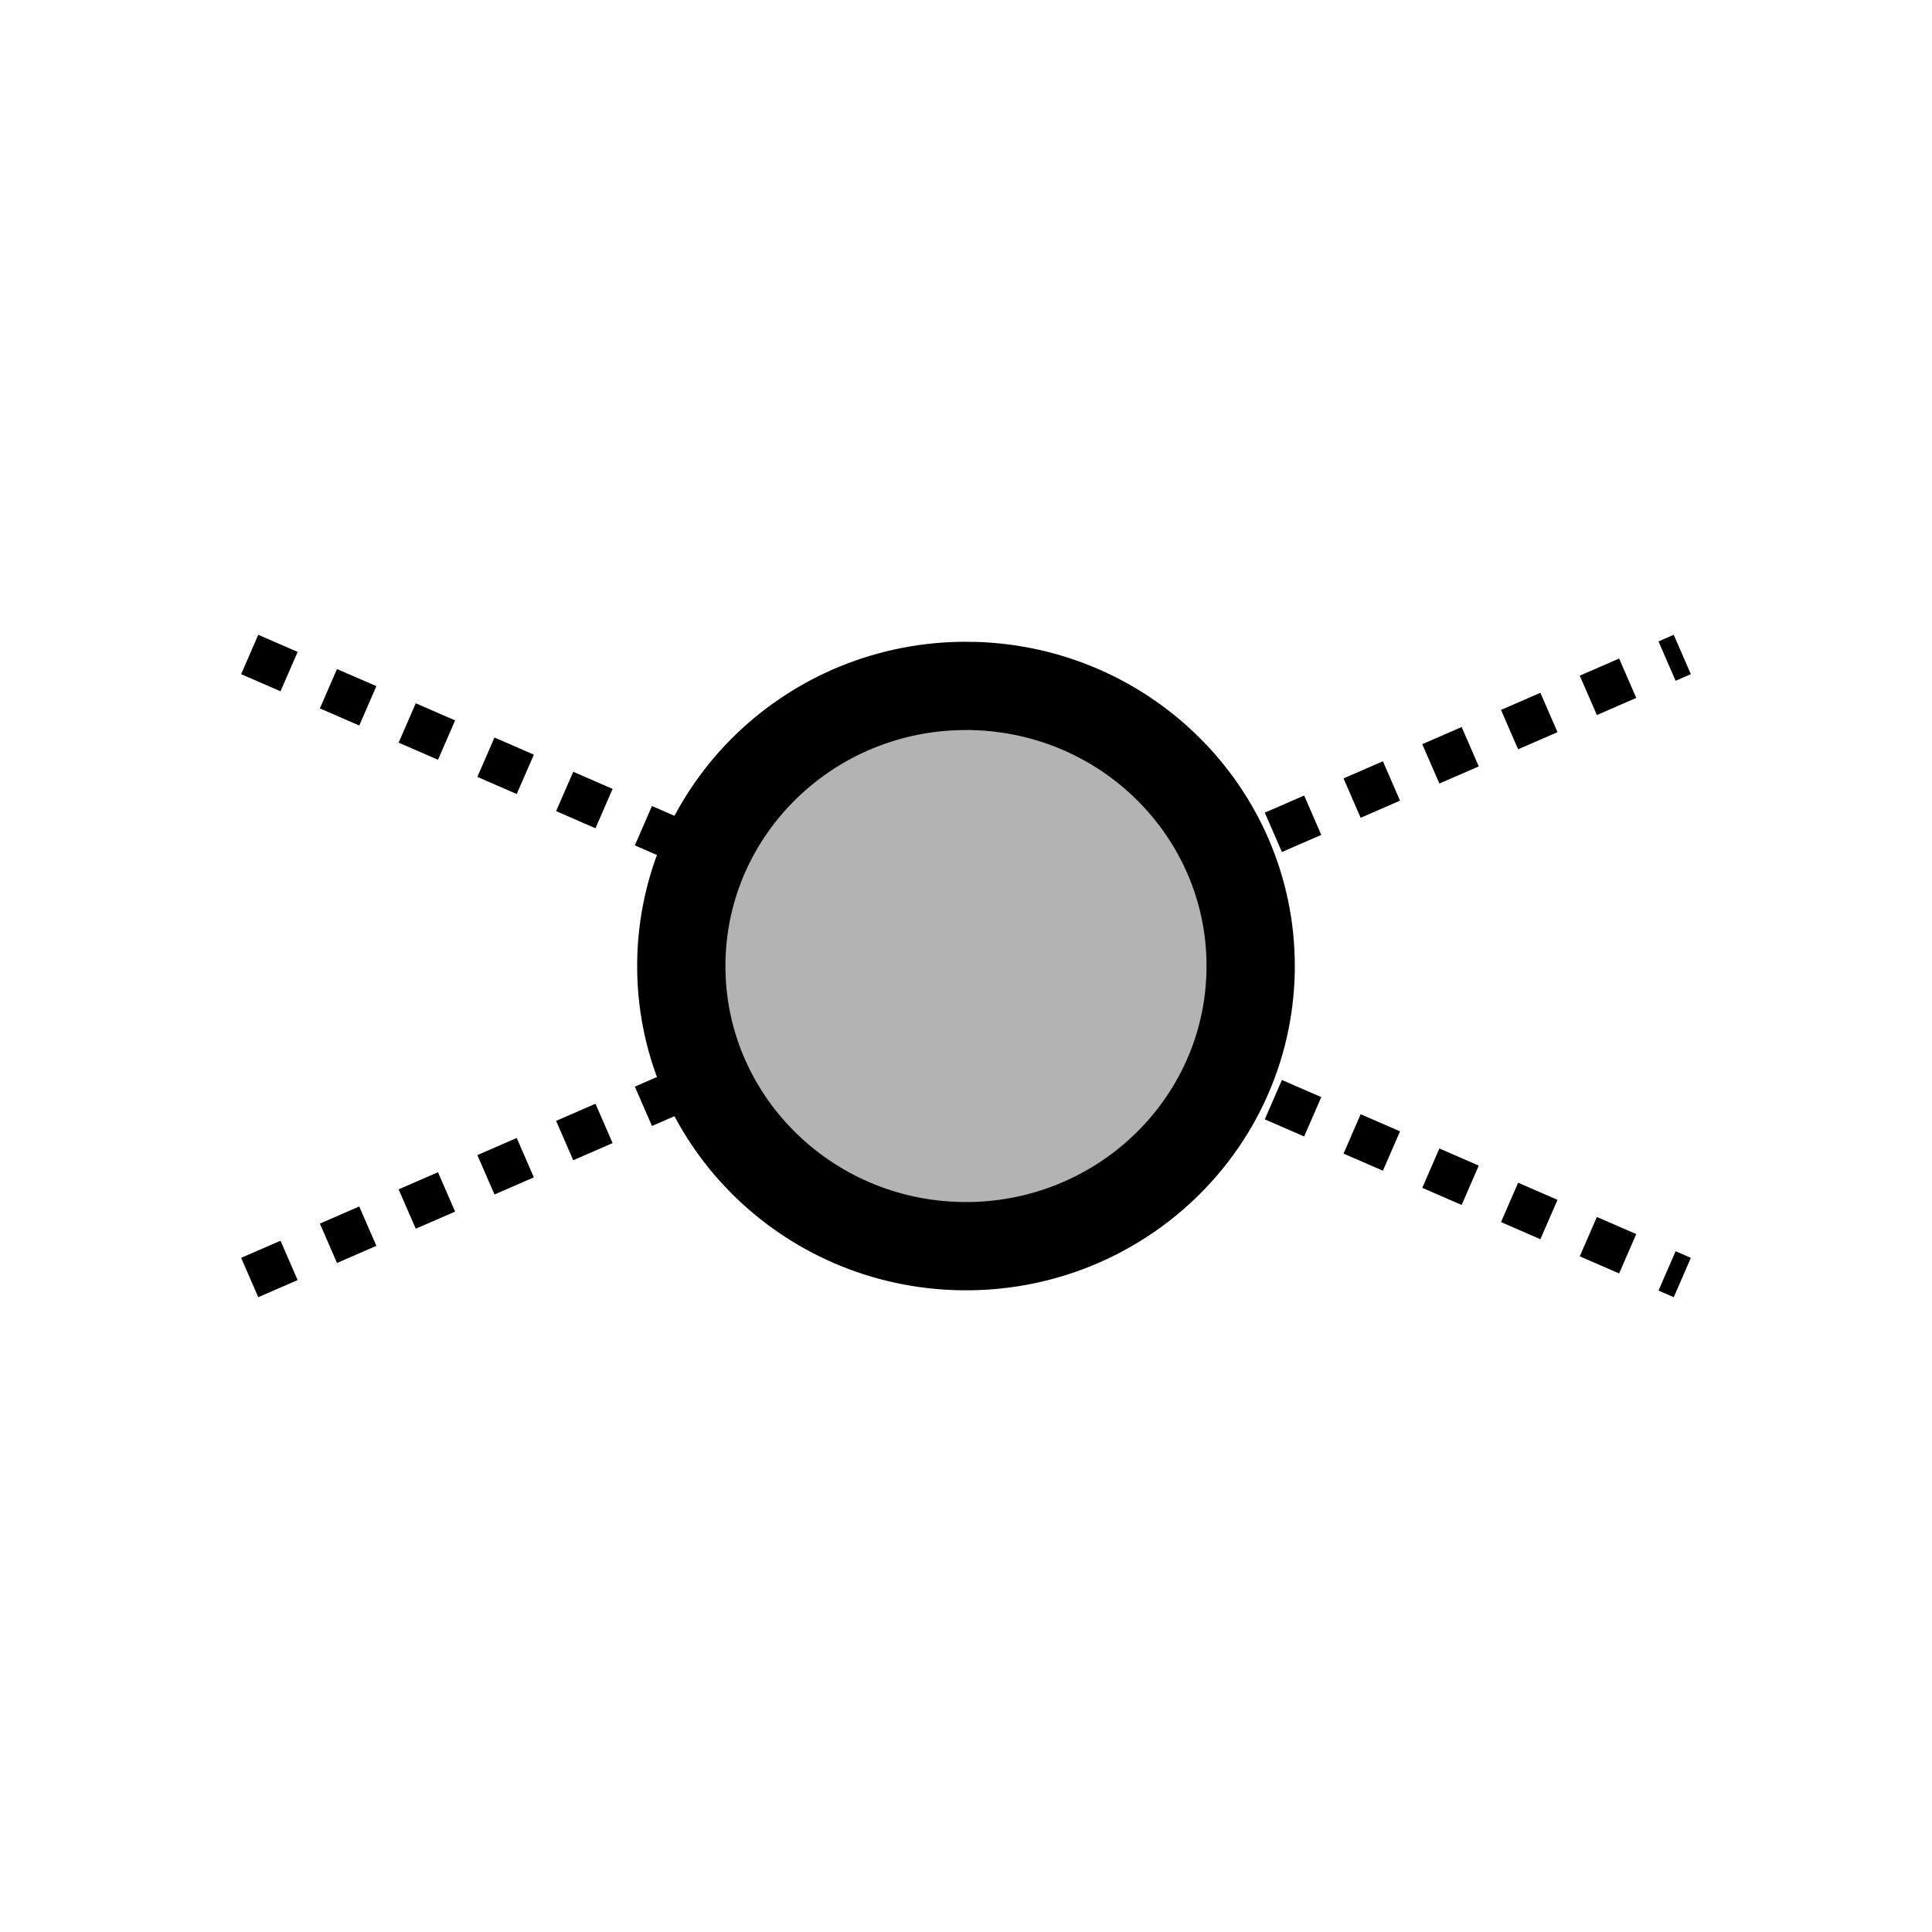
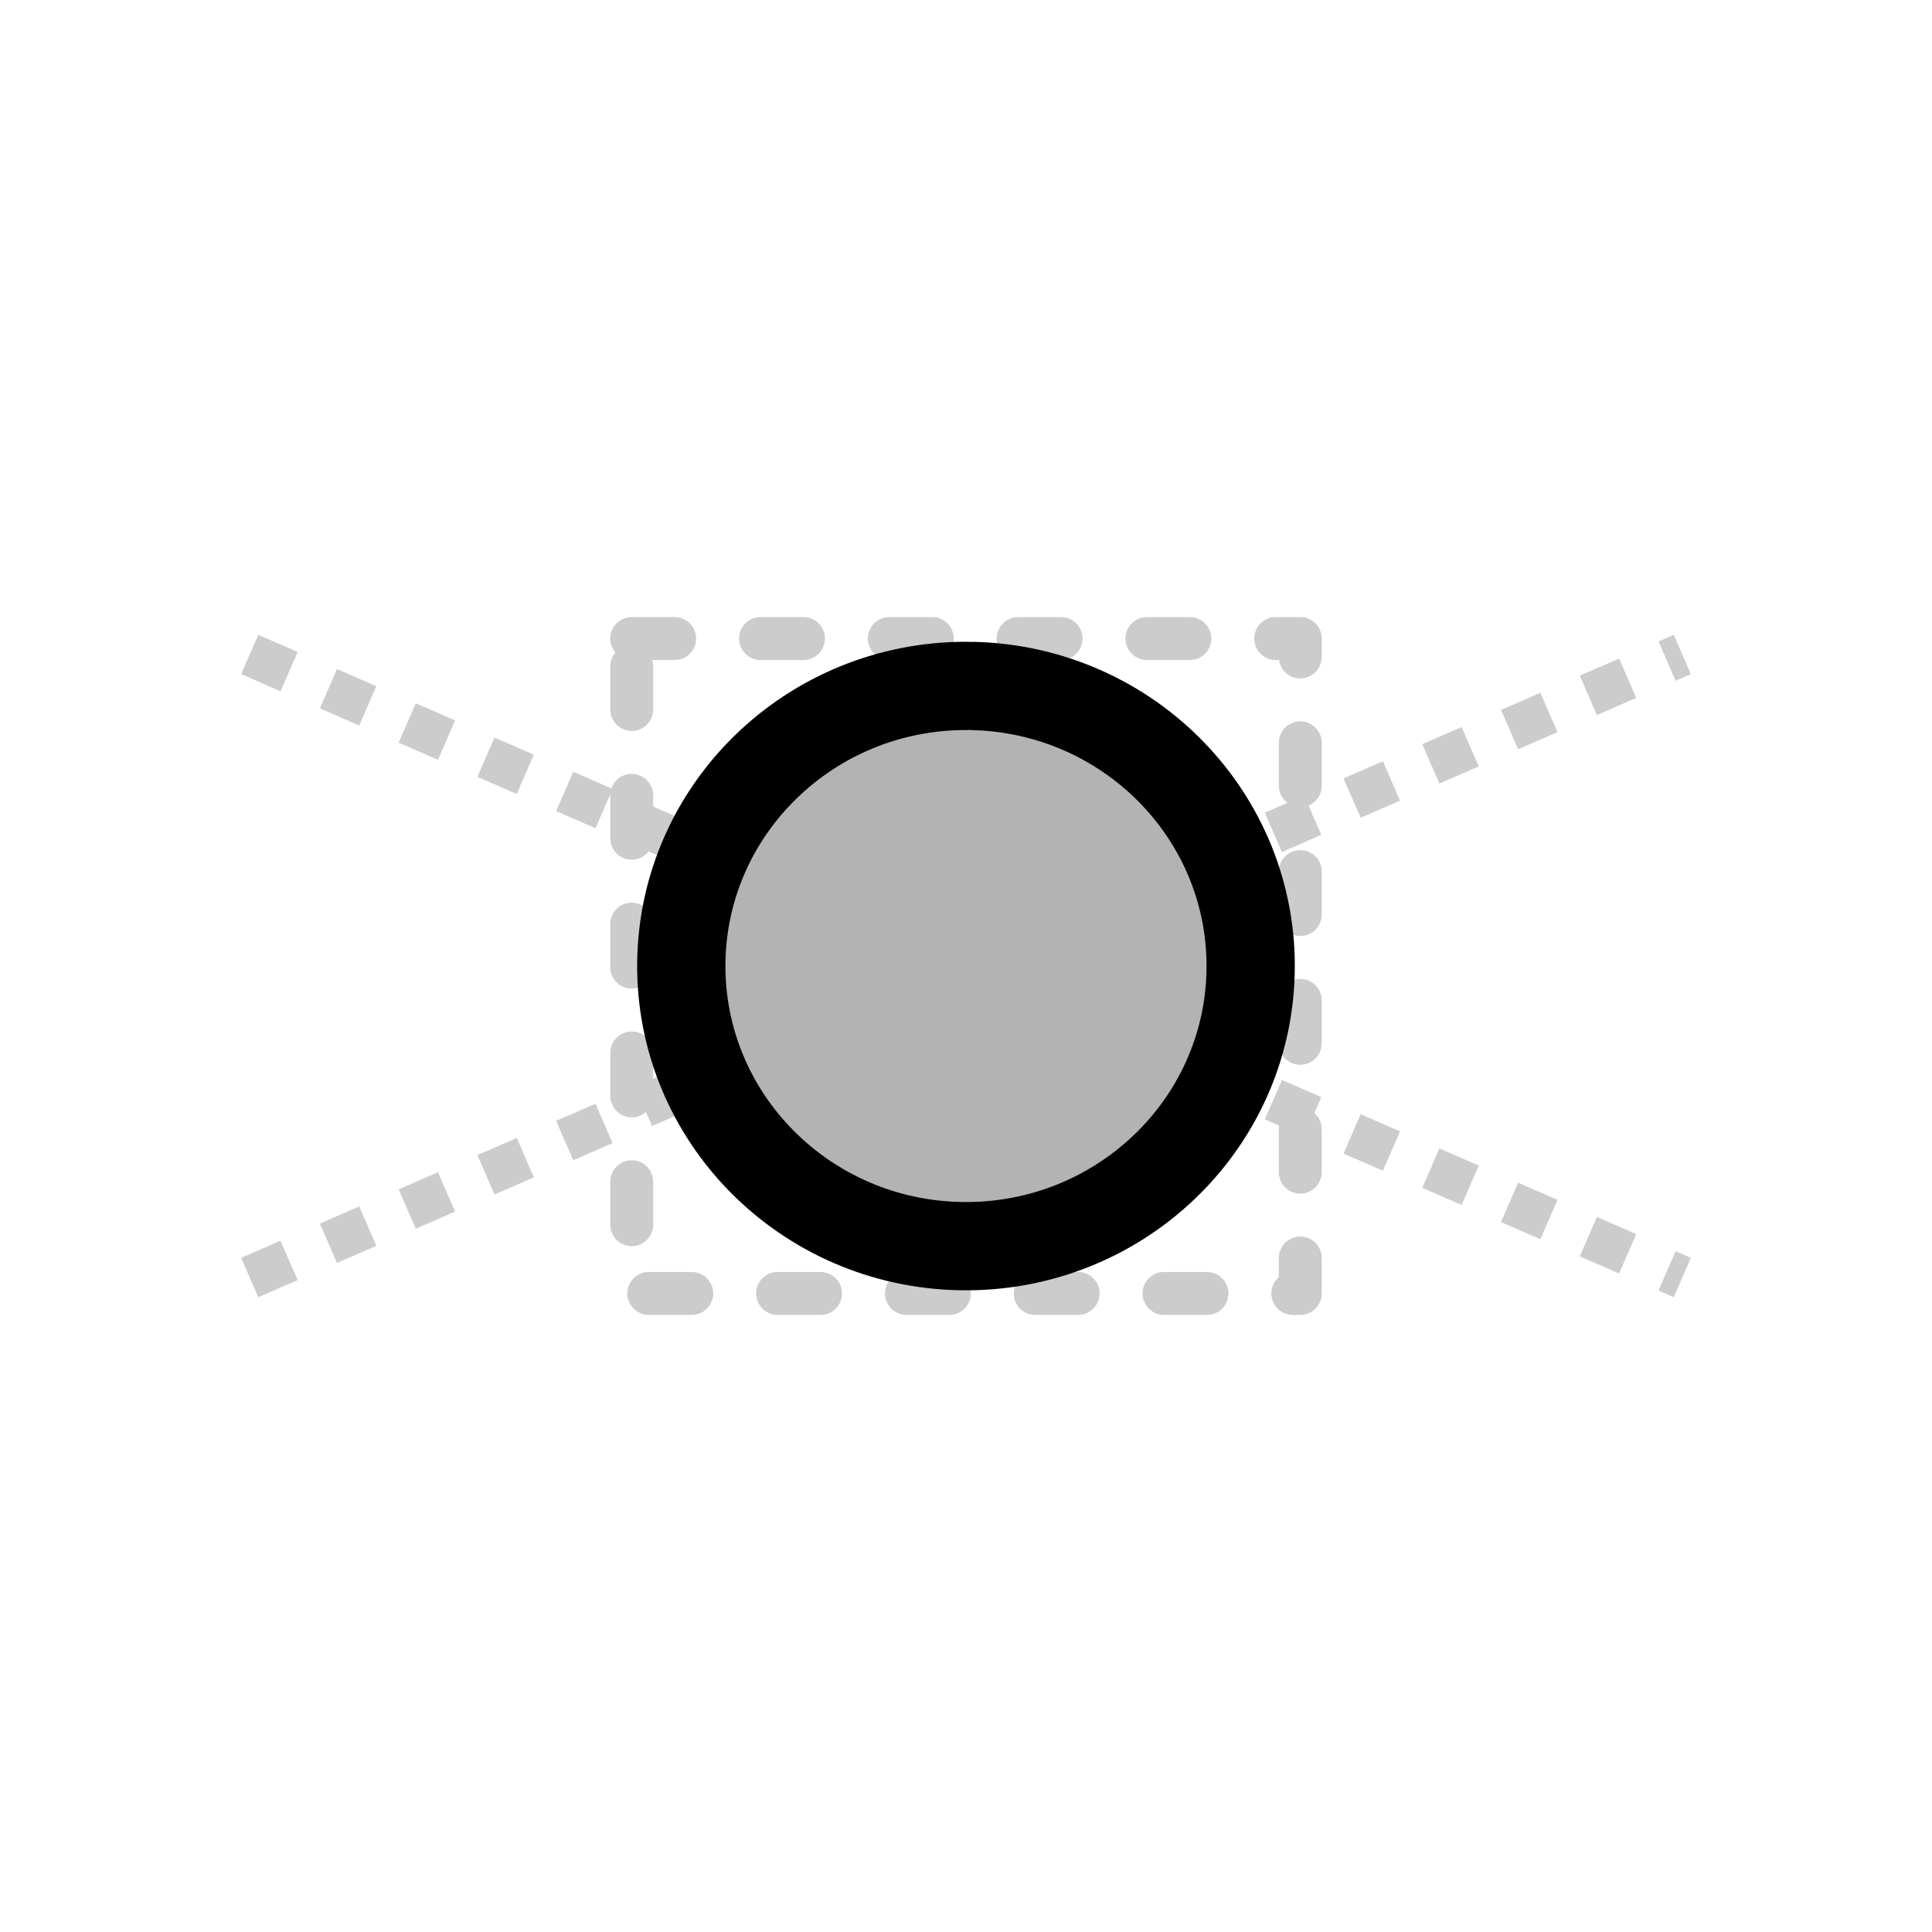
<svg xmlns="http://www.w3.org/2000/svg" viewBox="0 0 45 45" version="1.1" xml:space="preserve" x="0px" y="0px" width="0.5in" height="0.5in" id="svg2">
  <defs id="defs4">
    <style type="text/css" id="style6">
      path,circle {
        stroke:#000000;
        stroke-width: 3;
        stroke-linecap: round;
        stroke-linejoin: round;
        fill: none
      }</style>
+     <style id="style6-5" type="text/css">
+       path,circle {
+         stroke:#000000;
+         stroke-width: 3;
+         stroke-linecap: round;
+         stroke-linejoin: round;
+         fill: none
+       }</style>
  </defs>
-   <path id="path4139" d="M 5.816,29.756 39.184,15.244" style="opacity:1;fill:none;fill-opacity:1;stroke:#000000;stroke-width:1;stroke-linecap:butt;stroke-linejoin:round;stroke-miterlimit:4;stroke-dasharray:1, 1;stroke-dashoffset:0;stroke-opacity:1" />
-   <path style="opacity:1;fill:none;fill-opacity:1;stroke:#000000;stroke-width:1;stroke-linecap:butt;stroke-linejoin:round;stroke-miterlimit:4;stroke-dasharray:1,1;stroke-dashoffset:0;stroke-opacity:1" d="M 5.816,15.244 39.184,29.756" id="path4137" />
+   <rect style="opacity:1;fill:none;fill-opacity:1;stroke:#cccccc;stroke-width:1;stroke-linecap:round;stroke-linejoin:round;stroke-miterlimit:4;stroke-dasharray:1, 2;stroke-dashoffset:0;stroke-opacity:1" id="rect5233" width="15.572" height="15.254" x="14.714" y="14.873" />
+   <path id="path4139-1" d="M 5.816,29.756 39.184,15.244" style="opacity:1;fill:none;fill-opacity:1;stroke:#cccccc;stroke-width:1;stroke-linecap:butt;stroke-linejoin:round;stroke-miterlimit:4;stroke-dasharray:1, 1;stroke-dashoffset:0;stroke-opacity:1" />
+   <path style="opacity:1;fill:none;fill-opacity:1;stroke:#cccccc;stroke-width:1;stroke-linecap:butt;stroke-linejoin:round;stroke-miterlimit:4;stroke-dasharray:1, 1;stroke-dashoffset:0;stroke-opacity:1" d="M 5.816,15.244 39.184,29.756" id="path4137-7" />
  <path style="opacity:1;fill:#b3b3b3;fill-opacity:1;stroke:#000000;stroke-width:2.056;stroke-linecap:round;stroke-linejoin:round;stroke-miterlimit:4;stroke-dasharray:none;stroke-dashoffset:0;stroke-opacity:1" id="path4205" d="m 22.682,15.978 a 6.631,6.525 0 0 1 6.447,6.665 6.631,6.525 0 0 1 -6.736,6.382 6.631,6.525 0 0 1 -6.524,-6.592 6.631,6.525 0 0 1 6.661,-6.457" />
</svg>
